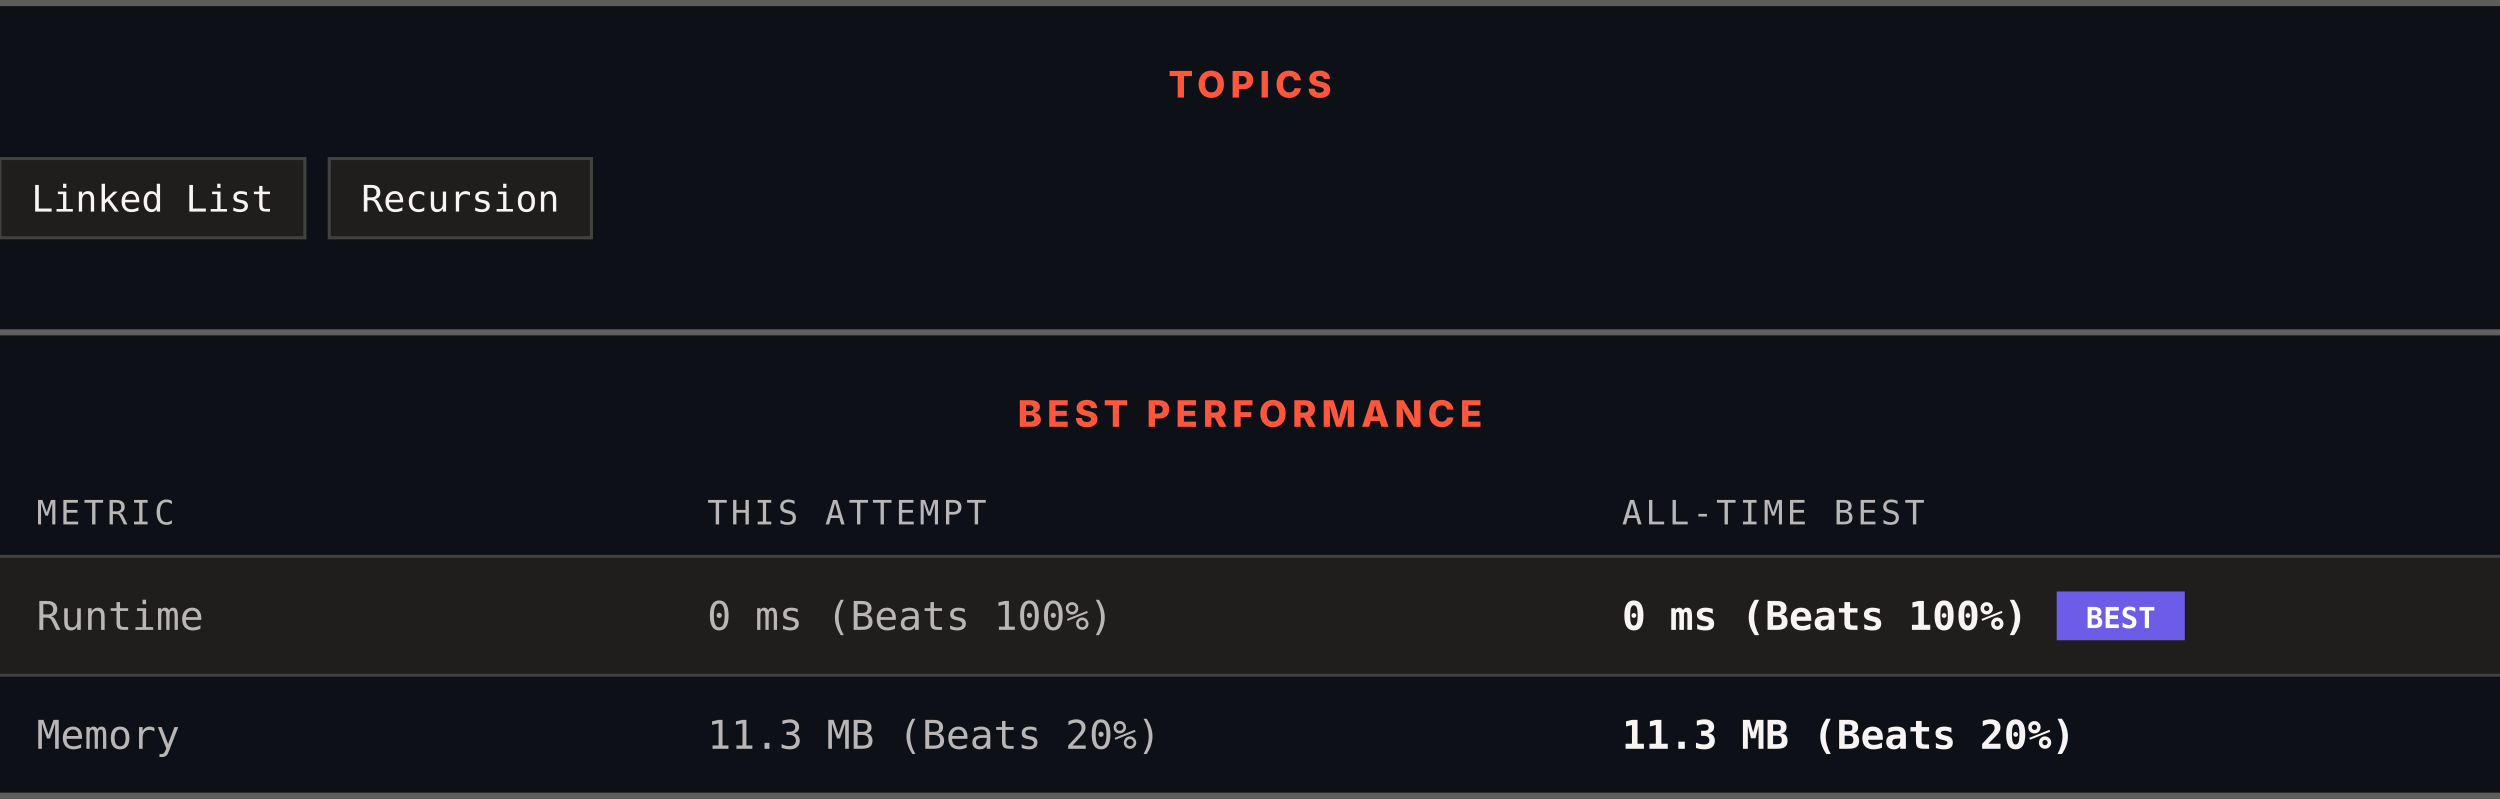
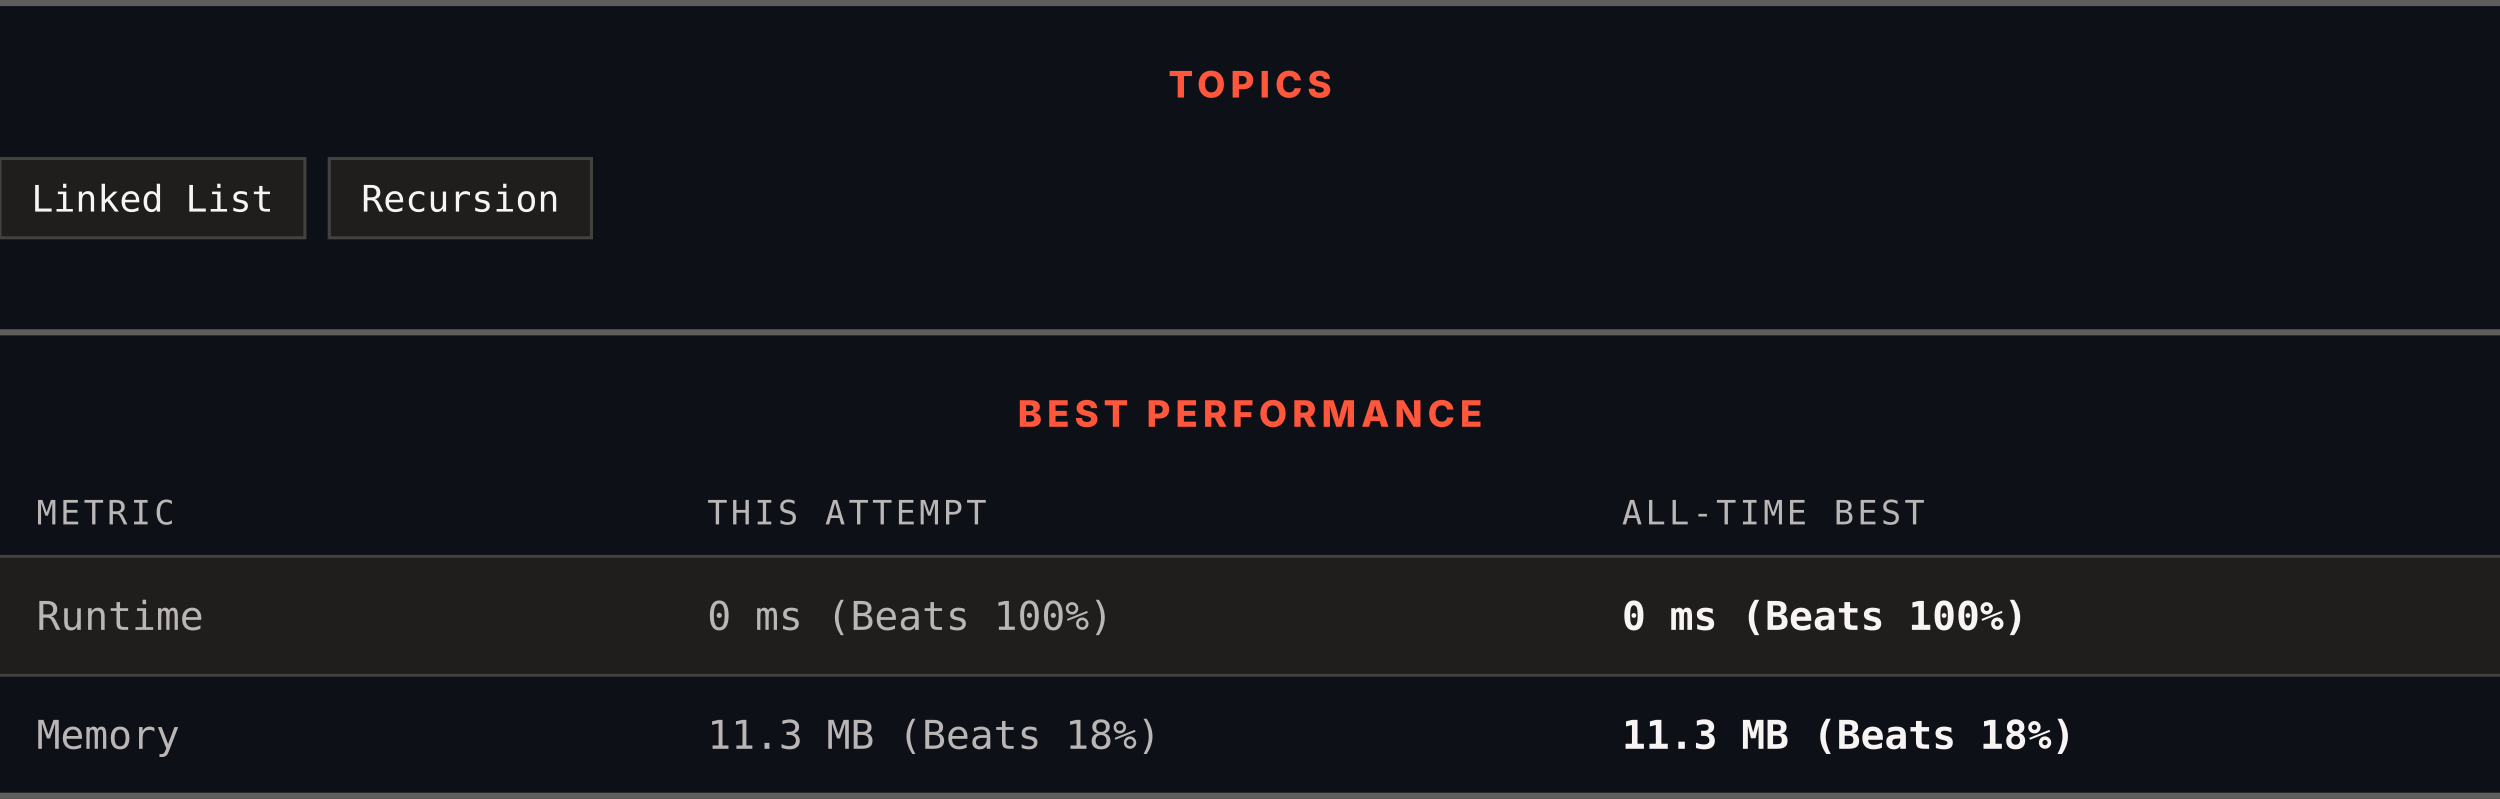
<svg xmlns="http://www.w3.org/2000/svg" width="820" height="262" viewBox="0 0 820 262" role="img" aria-label="Topics and best performance">
  <rect width="820" height="262" fill="#0d1117" />
  <rect x="0" y="0" width="820" height="2" fill="#605d5d" />
  <text x="410" y="32" text-anchor="middle" font-family="Archivo, system-ui, -apple-system, Segoe UI, sans-serif" font-size="12" font-weight="800" letter-spacing="1.68" fill="#ff563c">TOPICS</text>
  <rect x="0" y="52" width="100" height="26" fill="#201e1d" stroke="#444141" />
  <text x="50" y="69.4" text-anchor="middle" font-family="ui-monospace, SFMono-Regular, Menlo, Consolas, monospace" font-size="12" fill="#f8f4f4">Linked List</text>
  <rect x="108" y="52" width="86" height="26" fill="#201e1d" stroke="#444141" />
  <text x="151" y="69.4" text-anchor="middle" font-family="ui-monospace, SFMono-Regular, Menlo, Consolas, monospace" font-size="12" fill="#f8f4f4">Recursion</text>
  <rect x="0" y="108" width="820" height="2" fill="#605d5d" />
  <text x="410" y="140" text-anchor="middle" font-family="Archivo, system-ui, -apple-system, Segoe UI, sans-serif" font-size="12" font-weight="800" letter-spacing="1.68" fill="#ff563c">BEST PERFORMANCE</text>
  <text x="12" y="172" font-family="ui-monospace, SFMono-Regular, Menlo, Consolas, monospace" font-size="11" letter-spacing="1.1" fill="#bab6b6">METRIC</text>
  <text x="232" y="172" font-family="ui-monospace, SFMono-Regular, Menlo, Consolas, monospace" font-size="11" letter-spacing="1.1" fill="#bab6b6">THIS ATTEMPT</text>
  <text x="532" y="172" font-family="ui-monospace, SFMono-Regular, Menlo, Consolas, monospace" font-size="11" letter-spacing="1.1" fill="#bab6b6">ALL-TIME BEST</text>
  <rect x="0" y="182" width="820" height="1" fill="#444141" />
  <rect x="0" y="183" width="820" height="38" fill="#201e1d" />
  <text x="12" y="206.6" font-family="ui-monospace, SFMono-Regular, Menlo, Consolas, monospace" font-size="13" fill="#bab6b6">Runtime</text>
  <text x="232" y="206.6" font-family="ui-monospace, SFMono-Regular, Menlo, Consolas, monospace" font-size="13" fill="#bab6b6">0 ms (Beats 100%)</text>
  <text x="532" y="206.6" font-family="ui-monospace, SFMono-Regular, Menlo, Consolas, monospace" font-size="13" font-weight="700" fill="#f8f4f4">0 ms (Beats 100%)</text>
-   <rect x="674.6" y="194" width="42" height="16" fill="#6c5ce7" />
-   <text x="695.6" y="206" text-anchor="middle" font-family="ui-monospace, SFMono-Regular, Menlo, Consolas, monospace" font-size="9.5" font-weight="700" fill="#ffffff">BEST</text>
  <rect x="0" y="221" width="820" height="1" fill="#444141" />
  <rect x="0" y="222" width="820" height="38" fill="#0d1117" />
  <text x="12" y="245.6" font-family="ui-monospace, SFMono-Regular, Menlo, Consolas, monospace" font-size="13" fill="#bab6b6">Memory</text>
-   <text x="232" y="245.6" font-family="ui-monospace, SFMono-Regular, Menlo, Consolas, monospace" font-size="13" fill="#bab6b6">11.3 MB (Beats 20%)</text>
-   <text x="532" y="245.6" font-family="ui-monospace, SFMono-Regular, Menlo, Consolas, monospace" font-size="13" font-weight="700" fill="#f8f4f4">11.3 MB (Beats 20%)</text>
+   <text x="232" y="245.6" font-family="ui-monospace, SFMono-Regular, Menlo, Consolas, monospace" font-size="13" fill="#bab6b6">11.3 MB (Beats 18%)</text>
+   <text x="532" y="245.6" font-family="ui-monospace, SFMono-Regular, Menlo, Consolas, monospace" font-size="13" font-weight="700" fill="#f8f4f4">11.3 MB (Beats 18%)</text>
  <rect x="0" y="260" width="820" height="2" fill="#605d5d" />
</svg>
